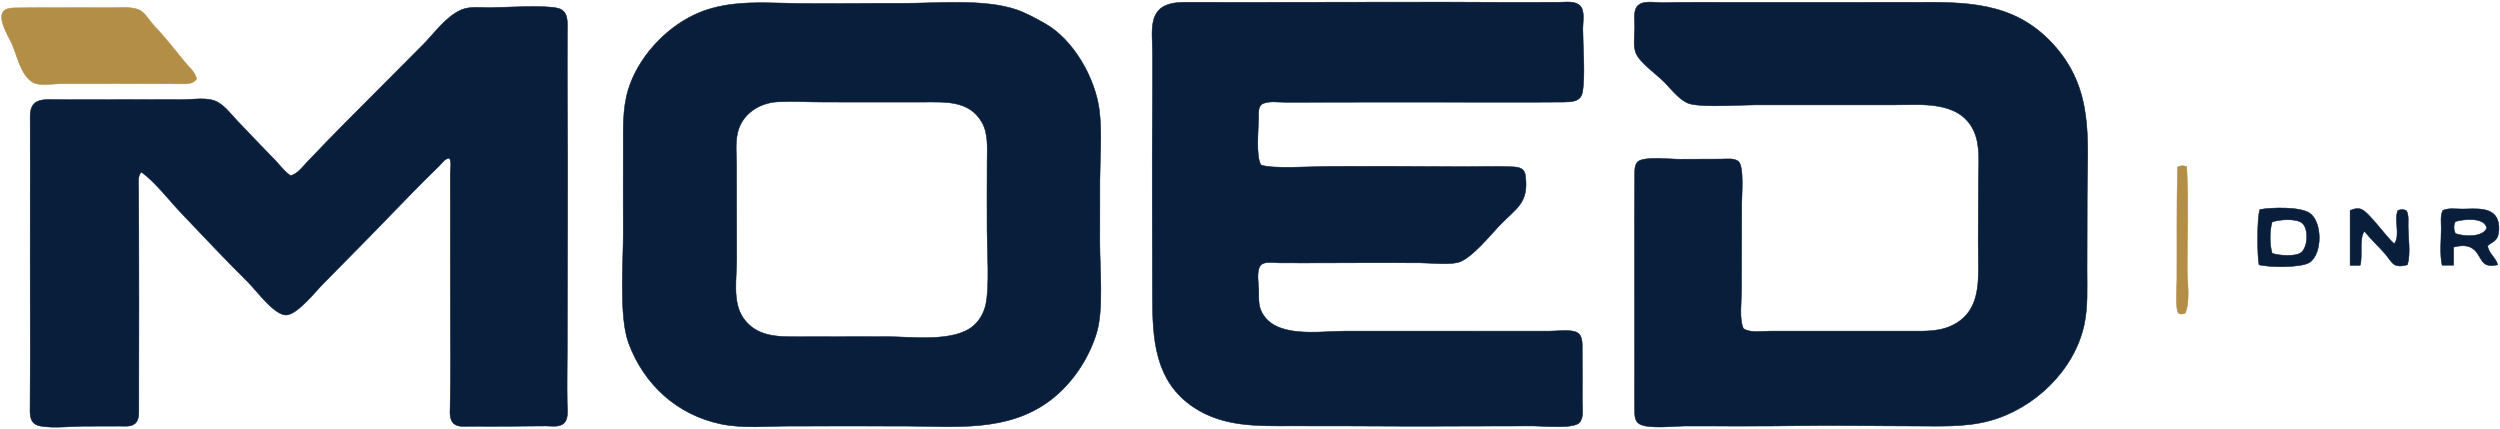
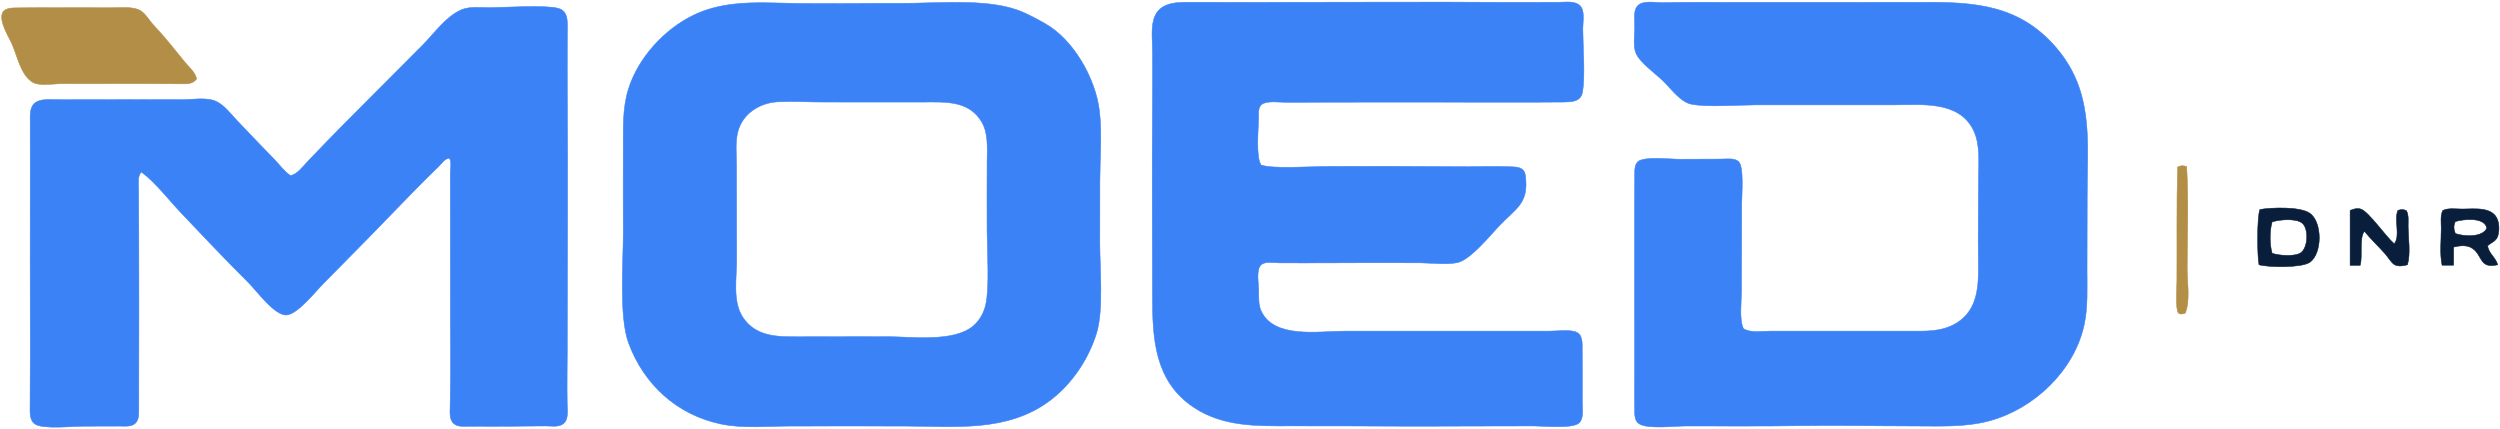
<svg xmlns="http://www.w3.org/2000/svg" viewBox="76 86 1224 210" width="1224" height="210">
  <path d="M0.17 0.17C474.72 0.17 949.28 0.17 1423.83 0.17C1423.83 124.09 1423.83 248.02 1423.83 371.95C949.28 371.95 474.72 371.95 0.17 371.95C0.17 248.02 0.17 124.09 0.17 0.17ZM693.39 166.77C690.79 162.76 692.13 149.07 692.21 143.86C692.25 141.37 691.74 137.83 694.52 136.65C697.59 135.35 702.07 136.1 705.36 136.07C713.33 136.02 721.3 136.09 729.28 136.05C757.63 135.92 785.98 136.09 814.33 136.04C823.41 136.02 832.5 136.09 841.58 135.96C845.45 135.9 849.85 135.84 850.75 131.26C852.24 123.68 850.97 108.37 850.95 100.01C850.94 96.87 852.07 91.39 849.69 88.91C847.19 86.31 842.81 87.09 839.58 87.09C830.72 87.1 821.86 87.2 813 87.14C776.9 86.88 740.79 87.12 704.69 87.12C689.19 87.12 673.68 87.17 658.18 87.1C650.82 87.06 642.79 87.52 640.7 96.08C639.55 100.78 640.26 106.47 640.27 111.3C640.28 121 640.32 130.71 640.24 140.41C639.99 170.58 640.23 200.75 640.25 230.91C640.27 251.63 641.17 272.59 660.45 285.43C674.8 294.99 691.48 294.57 708.01 294.52C725.95 294.47 743.9 294.59 761.84 294.66C783.54 294.73 805.25 294.5 826.96 294.54C831.47 294.55 846.54 296.1 849.35 292.86C851.51 290.38 850.7 285.77 850.71 282.74C850.76 274.32 850.75 265.9 850.66 257.49C850.63 254.01 851.15 249.42 846.9 248.31C843.3 247.38 838.64 248.11 834.93 248.11C826.96 248.12 818.98 248.11 811.01 248.11C785.32 248.14 759.62 248.1 733.93 248.13C721.71 248.15 699.42 252.03 693.35 237.97C692.18 235.26 692.26 231.81 692.28 228.92C692.31 225.62 690.87 218.41 693.27 215.83C695.19 213.78 699.52 214.68 702.03 214.69C709.56 214.72 717.1 214.76 724.63 214.71C740.13 214.59 755.64 214.63 771.14 214.67C776.23 214.68 786.68 215.99 791.11 214.06C797.34 211.34 805.06 201.84 809.79 196.81C818.09 187.97 824.77 185.74 822.8 171.77C822.21 167.6 818.37 167.75 815 167.61C807.25 167.29 799.49 167.64 791.74 167.6C769.38 167.48 746.99 167.33 724.63 167.49C717.84 167.54 698.77 168.81 693.39 166.77ZM929.57 246.86C927.46 242.45 928.64 233.31 928.64 228.25C928.63 214.07 928.74 199.9 928.74 185.72C928.74 181.73 929.98 167.38 927.11 165C925.03 163.27 921.18 163.89 918.66 163.88C912.01 163.86 905.37 163.93 898.72 163.96C893.5 163.98 883.78 162.71 879.1 164.46C876.15 165.57 876.36 169.19 876.34 171.77C876.27 178.64 876.26 185.5 876.26 192.37C876.25 217.84 876.25 243.31 876.3 268.79C876.31 274.76 876.2 280.75 876.31 286.73C876.35 289.26 876.29 292.33 878.84 293.67C883.52 296.14 895.82 294.58 901.38 294.57C919.76 294.55 938.15 294.72 956.53 294.44C975.34 294.14 994.2 294.56 1013.01 294.57C1025.35 294.57 1037.91 295.28 1049.95 292.06C1071.9 286.19 1091.66 267.38 1096.45 244.86C1098.29 236.21 1097.8 227.07 1097.81 218.28C1097.82 206.1 1097.85 193.92 1097.89 181.74C1097.98 153.87 1101.34 129.49 1081.02 107.43C1061.69 86.44 1037.95 87.03 1011.68 87.1C983.78 87.17 955.87 87.15 927.96 87.15C915.34 87.15 902.7 86.99 890.08 87.29C886.3 87.38 879.13 85.66 877.01 89.97C875.77 92.49 876.37 96.59 876.36 99.34C876.35 103.2 875.46 108.43 876.97 112.06C878.94 116.83 887.39 122.58 891.15 126.5C894.31 129.79 898.87 135.65 903.39 136.84C910.35 138.67 927.89 137.35 935.93 137.34C958.3 137.32 980.68 137.32 1003.05 137.35C1016.36 137.37 1035 135.07 1042.15 149.64C1045.72 156.9 1044.67 165.95 1044.67 173.76C1044.67 187.49 1044.4 201.24 1044.61 214.96C1044.79 225.93 1044.39 237.81 1033.92 244.17C1026.51 248.67 1018.73 248.1 1010.36 248.13C998.17 248.17 985.99 248.15 973.81 248.13C963.4 248.11 952.99 248.14 942.58 248.12C938.64 248.11 932.9 249.15 929.57 246.86ZM435.11 88.02C428.35 88.82 422 90.35 415.85 93.28C401.28 100.21 388.28 114.43 383.56 129.99C380.7 139.44 381.19 149.39 381.14 159.15C381.08 172.66 381.11 186.17 381.15 199.68C381.2 214.15 379 241.03 383.73 253.87C391.26 274.33 407.57 289.13 428.95 293.59C440.08 295.91 452.17 294.59 463.48 294.6C481.87 294.61 500.25 294.54 518.63 294.6C543.29 294.69 569.25 297.79 590.08 282.09C600.86 273.96 608.95 261.85 612.89 249.06C616.38 237.76 614.47 217.3 614.47 204.99C614.47 194.81 614.46 184.62 614.5 174.43C614.54 163.27 615.59 151.4 614.29 140.32C612.43 124.55 601.66 105.3 587.39 97.38C582.91 94.9 578.38 92.34 573.5 90.69C557.49 85.29 534.3 87.68 517.3 87.63C500.47 87.58 483.63 87.86 466.8 87.68C456.35 87.56 445.52 86.79 435.11 88.02ZM172.29 124.59C171.33 120.98 168.69 119.13 166.43 116.32C161.54 110.25 156.52 103.97 151.21 98.31C148.99 95.94 146.8 91.78 143.66 90.64C139.69 89.2 134.71 89.79 130.57 89.78C122.6 89.77 114.62 89.74 106.65 89.74C99.34 89.74 92.03 89.72 84.72 89.84C82.24 89.88 77.99 89.69 77.05 92.73C75.73 97.01 80.29 103.92 81.97 107.78C84.45 113.44 86.12 122.33 91.58 126.02C95.03 128.36 101.98 126.98 105.99 126.98C118.39 126.98 130.79 126.93 143.2 126.93C150.06 126.93 156.93 127.01 163.8 127.03C167.06 127.04 170.3 127.45 172.29 124.59ZM296.03 163.42C297.26 165.43 296.44 168.73 296.46 171.11C296.5 177.53 296.47 183.95 296.49 190.38C296.55 214.3 296.44 238.22 296.6 262.14C296.65 269.67 296.46 277.2 296.39 284.73C296.37 287.57 295.82 291.38 298.25 293.46C300.33 295.25 303.87 294.65 306.41 294.7C313.35 294.82 320.31 294.68 327.26 294.69C332.58 294.69 337.9 294.52 343.21 294.55C345.71 294.56 349.03 295.14 351.29 293.81C354.68 291.81 353.76 286.67 353.7 283.4C353.52 273.88 353.74 264.36 353.75 254.83C353.76 214.52 354.09 174.2 353.78 133.89C353.69 123.04 353.74 112.19 353.79 101.33C353.81 97.24 354.44 91.45 349.39 90.1C342.78 88.33 323.78 89.68 315.96 89.74C311.56 89.77 305.95 89.01 301.82 90.82C294.25 94.15 288.72 102.25 283.04 107.95C270.19 120.81 257.41 133.69 244.58 146.56C238.51 152.64 232.54 158.91 226.58 165.12C224.23 167.57 221.66 171.21 218.28 171.99C215.27 170.03 213.16 166.99 210.68 164.42C204.37 157.88 198.04 151.37 191.81 144.76C188.88 141.65 186.05 137.78 182.17 135.8C177.54 133.44 170.21 134.78 165.13 134.78C152.28 134.78 139.43 134.68 126.59 134.79C118.83 134.86 111.08 134.74 103.33 134.77C100.14 134.79 95.6 134.28 92.99 136.51C90.41 138.71 90.79 142.82 90.78 145.86C90.78 153.16 90.8 160.47 90.8 167.78C90.8 198.35 90.72 228.92 90.82 259.48C90.85 267.9 90.7 276.32 90.72 284.73C90.73 287.79 90.29 291.84 93.33 293.73C97.3 296.2 111.5 294.69 116.62 294.67C122.6 294.65 128.58 294.62 134.56 294.62C136.97 294.62 140.19 295.08 142.15 293.32C144.13 291.55 143.95 288.47 143.96 286.06C143.98 280.53 143.95 274.99 143.97 269.45C144.05 246.42 144 223.38 143.96 200.34C143.95 193.03 143.86 185.72 143.85 178.42C143.84 175.78 143.32 172.04 145.19 170.22C151.82 174.95 159 184.29 164.79 190.37C175.58 201.69 186.34 213.18 197.46 224.17C201.61 228.27 210.71 240.99 216.57 240.19C222.06 239.45 230.36 228.82 234.4 224.75C249.18 209.86 263.88 194.86 278.44 179.76C282.42 175.63 286.65 171.5 290.77 167.5C292.59 165.73 293.52 163.77 296.03 163.42ZM456.88 135.85C464.14 135.5 471.49 135.96 478.76 135.96C495.16 135.96 511.55 135.97 527.94 135.97C538.61 135.97 550.21 135.04 556.52 145.49C559.94 151.14 559.32 158.15 559.29 164.46C559.24 175.98 559.22 187.49 559.27 199.01C559.32 208.45 560.56 226.97 558.56 235.39C557.67 239.16 555.65 242.83 552.72 245.4C543.18 253.79 522.18 250.82 510 250.81C495.6 250.8 481.2 250.87 466.8 250.88C456.52 250.88 446.28 250.94 439.85 241.59C434.48 233.78 436.73 221.95 436.68 212.97C436.59 197.69 436.66 182.4 436.61 167.12C436.59 161.92 435.98 156.29 437.1 151.17C439.14 141.81 447.84 136.28 456.88 135.85ZM1146.58 167.51C1144.64 167.05 1144.02 166.93 1142.16 167.78C1141.61 186.3 1141.94 205.01 1141.81 223.6C1141.79 226.29 1141 237.69 1142.57 239.25C1143.46 240.13 1144.94 239.64 1145.91 239.33C1148.45 233.02 1146.8 223.76 1146.84 216.96C1146.93 200.54 1147.58 183.9 1146.58 167.51ZM1182.01 215.63C1186.7 216.95 1202.86 217.18 1206.86 214.43C1213.11 210.15 1213.06 194.51 1206.78 190.33C1201.92 187.09 1188.11 187.58 1182.46 188.56C1180.97 192.19 1181.12 211.41 1182.01 215.63ZM1248.24 205.37C1244.23 202 1235.87 189.84 1231.99 188.41C1230.13 187.73 1228.3 188.32 1226.62 189.05C1226.62 198 1226.62 206.95 1226.62 215.91C1228.26 215.91 1229.9 215.91 1231.54 215.91C1232.84 211.5 1230.98 202.34 1233.62 199.24C1236.77 203.12 1240.54 206.63 1243.86 210.39C1245.14 211.84 1246.8 214.77 1248.49 215.66C1250.33 216.62 1252.87 216.16 1254.7 215.63C1256.29 210.11 1255.1 202.78 1255.03 197.02C1255 194.38 1255.42 191.54 1254.22 189.17C1252.55 188.38 1251.7 188.43 1249.98 189.05C1248.01 193.78 1251.34 201.37 1248.24 205.37ZM1293.97 206.32C1295.56 204.83 1297.81 204.23 1298.74 202.05C1299.59 200.07 1299.67 197.12 1299.23 195.01C1297.53 186.81 1287.72 188.34 1281.47 188.34C1278.43 188.35 1274.74 187.7 1271.98 189.05C1270.73 191.61 1271.22 194.83 1271.22 197.69C1271.24 203.54 1270.42 210.12 1271.64 215.85C1273.52 215.85 1275.41 215.85 1277.29 215.85C1277.29 212.9 1277.29 209.94 1277.29 206.99C1279.78 206.32 1283.22 205.9 1285.65 207.12C1291.72 210.18 1289.3 217.92 1298.87 215.63C1297.94 212.08 1294.36 210.06 1293.97 206.32ZM1188.44 210C1187.17 205.84 1187.16 198.8 1188.44 194.66C1191.84 193.48 1200.19 192.77 1203.17 195.26C1206.47 198.02 1206.03 207.56 1202.28 209.88C1199.32 211.71 1191.57 211.13 1188.44 210ZM1293.54 197.69C1291.51 202.35 1282.32 201.82 1278.14 200.34C1277.32 198.23 1277.15 196.51 1278.14 194.46C1282.34 193.25 1292.47 192.21 1293.54 197.69Z" fill="#ffffff" fill-rule="evenodd" stroke="#ffffff" stroke-width="0.25" stroke-linejoin="round" />
-   <path d="M693.39 166.77C698.77 168.81 717.84 167.54 724.63 167.49C746.99 167.33 769.38 167.48 791.74 167.6C799.49 167.64 807.25 167.29 815 167.61C818.37 167.75 822.21 167.6 822.8 171.77C824.77 185.74 818.09 187.97 809.79 196.81C805.06 201.84 797.34 211.34 791.11 214.06C786.68 215.99 776.23 214.68 771.14 214.67C755.64 214.63 740.13 214.59 724.63 214.71C717.1 214.76 709.56 214.72 702.03 214.69C699.52 214.68 695.19 213.78 693.27 215.83C690.87 218.41 692.31 225.62 692.28 228.92C692.26 231.81 692.18 235.26 693.35 237.97C699.42 252.03 721.71 248.15 733.93 248.13C759.62 248.1 785.32 248.14 811.01 248.11C818.98 248.11 826.96 248.12 834.93 248.11C838.64 248.11 843.3 247.38 846.9 248.31C851.15 249.42 850.63 254.01 850.66 257.49C850.75 265.9 850.76 274.32 850.71 282.74C850.7 285.77 851.51 290.38 849.35 292.86C846.54 296.1 831.47 294.55 826.96 294.54C805.25 294.5 783.54 294.73 761.84 294.66C743.9 294.59 725.95 294.47 708.01 294.52C691.48 294.57 674.8 294.99 660.45 285.43C641.17 272.59 640.27 251.63 640.25 230.91C640.23 200.75 639.99 170.58 640.24 140.41C640.32 130.71 640.28 121 640.27 111.3C640.26 106.47 639.55 100.78 640.7 96.08C642.79 87.52 650.82 87.06 658.18 87.1C673.68 87.17 689.19 87.12 704.69 87.12C740.79 87.12 776.9 86.88 813 87.14C821.86 87.2 830.72 87.1 839.58 87.09C842.81 87.09 847.19 86.31 849.69 88.91C852.07 91.39 850.94 96.87 850.95 100.01C850.97 108.37 852.24 123.68 850.75 131.26C849.85 135.84 845.45 135.9 841.58 135.96C832.5 136.09 823.41 136.02 814.33 136.04C785.98 136.09 757.63 135.92 729.28 136.05C721.3 136.09 713.33 136.02 705.36 136.07C702.07 136.1 697.59 135.35 694.52 136.65C691.74 137.83 692.25 141.37 692.21 143.86C692.13 149.07 690.79 162.76 693.39 166.77ZM929.57 246.86C932.9 249.15 938.64 248.11 942.58 248.12C952.99 248.14 963.4 248.11 973.81 248.13C985.99 248.15 998.17 248.17 1010.36 248.13C1018.73 248.1 1026.51 248.67 1033.92 244.17C1044.39 237.81 1044.79 225.93 1044.61 214.96C1044.4 201.24 1044.67 187.49 1044.67 173.76C1044.67 165.95 1045.72 156.9 1042.15 149.64C1035 135.07 1016.36 137.37 1003.05 137.35C980.68 137.32 958.3 137.32 935.93 137.34C927.89 137.35 910.35 138.67 903.39 136.84C898.87 135.65 894.31 129.79 891.15 126.5C887.39 122.58 878.94 116.83 876.97 112.06C875.46 108.43 876.35 103.2 876.36 99.34C876.37 96.59 875.77 92.49 877.01 89.97C879.13 85.66 886.3 87.38 890.08 87.29C902.7 86.99 915.34 87.15 927.96 87.15C955.87 87.15 983.78 87.17 1011.68 87.1C1037.95 87.03 1061.69 86.44 1081.02 107.43C1101.34 129.49 1097.98 153.87 1097.89 181.74C1097.85 193.92 1097.82 206.1 1097.81 218.28C1097.8 227.07 1098.29 236.21 1096.45 244.86C1091.66 267.38 1071.9 286.19 1049.95 292.06C1037.91 295.28 1025.35 294.57 1013.01 294.57C994.2 294.56 975.34 294.14 956.53 294.44C938.15 294.72 919.76 294.55 901.38 294.57C895.82 294.58 883.52 296.14 878.84 293.67C876.29 292.33 876.35 289.26 876.31 286.73C876.2 280.75 876.31 274.76 876.3 268.79C876.25 243.31 876.25 217.84 876.26 192.37C876.26 185.5 876.27 178.64 876.34 171.77C876.36 169.19 876.15 165.57 879.1 164.46C883.78 162.71 893.5 163.98 898.72 163.96C905.37 163.93 912.01 163.86 918.66 163.88C921.18 163.89 925.03 163.27 927.11 165C929.98 167.38 928.74 181.73 928.74 185.72C928.74 199.9 928.63 214.07 928.64 228.25C928.64 233.31 927.46 242.45 929.57 246.86ZM435.11 88.02C445.52 86.79 456.35 87.56 466.8 87.68C483.63 87.86 500.47 87.58 517.3 87.63C534.3 87.68 557.49 85.29 573.5 90.69C578.38 92.34 582.91 94.9 587.39 97.38C601.66 105.3 612.43 124.55 614.29 140.32C615.59 151.4 614.54 163.27 614.5 174.43C614.46 184.62 614.47 194.81 614.47 204.99C614.47 217.3 616.38 237.76 612.89 249.06C608.95 261.85 600.86 273.96 590.08 282.09C569.25 297.79 543.29 294.69 518.63 294.6C500.25 294.54 481.87 294.61 463.48 294.6C452.17 294.59 440.08 295.91 428.95 293.59C407.57 289.13 391.26 274.33 383.73 253.87C379 241.03 381.2 214.15 381.15 199.68C381.11 186.17 381.08 172.66 381.14 159.15C381.19 149.39 380.7 139.44 383.56 129.99C388.28 114.43 401.28 100.21 415.85 93.28C422 90.35 428.35 88.82 435.11 88.02ZM296.03 163.42C293.52 163.77 292.59 165.73 290.77 167.5C286.65 171.5 282.42 175.63 278.44 179.76C263.88 194.86 249.18 209.86 234.4 224.75C230.36 228.82 222.06 239.45 216.57 240.19C210.71 240.99 201.61 228.27 197.46 224.17C186.34 213.18 175.58 201.69 164.79 190.37C159 184.29 151.82 174.95 145.19 170.22C143.32 172.04 143.84 175.78 143.85 178.42C143.86 185.72 143.95 193.03 143.96 200.34C144 223.38 144.05 246.42 143.97 269.45C143.95 274.99 143.98 280.53 143.96 286.06C143.95 288.47 144.13 291.55 142.15 293.32C140.19 295.08 136.97 294.62 134.56 294.62C128.58 294.62 122.6 294.65 116.62 294.67C111.5 294.69 97.3 296.2 93.33 293.73C90.29 291.84 90.73 287.79 90.72 284.73C90.7 276.32 90.85 267.9 90.82 259.48C90.72 228.92 90.8 198.35 90.8 167.78C90.8 160.47 90.78 153.16 90.78 145.86C90.79 142.82 90.41 138.71 92.99 136.51C95.6 134.28 100.14 134.79 103.33 134.77C111.08 134.74 118.83 134.86 126.59 134.79C139.43 134.68 152.28 134.78 165.13 134.78C170.21 134.78 177.54 133.44 182.17 135.8C186.05 137.78 188.88 141.65 191.81 144.76C198.04 151.37 204.37 157.88 210.68 164.42C213.16 166.99 215.27 170.03 218.28 171.99C221.66 171.21 224.23 167.57 226.58 165.12C232.54 158.91 238.51 152.64 244.58 146.56C257.41 133.69 270.19 120.81 283.04 107.95C288.72 102.25 294.25 94.15 301.82 90.82C305.95 89.01 311.56 89.77 315.96 89.74C323.78 89.68 342.78 88.33 349.39 90.1C354.44 91.45 353.81 97.24 353.79 101.33C353.74 112.19 353.69 123.04 353.78 133.89C354.09 174.2 353.76 214.52 353.75 254.83C353.74 264.36 353.52 273.88 353.7 283.4C353.76 286.67 354.68 291.81 351.29 293.81C349.03 295.14 345.71 294.56 343.21 294.55C337.9 294.52 332.58 294.69 327.26 294.69C320.31 294.68 313.35 294.82 306.41 294.7C303.87 294.65 300.33 295.25 298.25 293.46C295.82 291.38 296.37 287.57 296.39 284.73C296.46 277.2 296.65 269.67 296.6 262.14C296.44 238.22 296.55 214.3 296.49 190.38C296.47 183.95 296.5 177.53 296.46 171.11C296.44 168.73 297.26 165.43 296.03 163.42ZM456.88 135.85C447.84 136.28 439.14 141.81 437.1 151.17C435.98 156.29 436.59 161.92 436.61 167.12C436.66 182.4 436.59 197.69 436.68 212.97C436.73 221.95 434.48 233.78 439.85 241.59C446.28 250.94 456.52 250.88 466.8 250.88C481.2 250.87 495.6 250.8 510 250.81C522.18 250.82 543.18 253.79 552.72 245.4C555.65 242.83 557.67 239.16 558.56 235.39C560.56 226.97 559.32 208.45 559.27 199.01C559.22 187.49 559.24 175.98 559.29 164.46C559.32 158.15 559.94 151.14 556.52 145.49C550.21 135.04 538.61 135.97 527.94 135.97C511.55 135.97 495.16 135.96 478.76 135.96C471.49 135.96 464.14 135.5 456.88 135.85ZM1182.01 215.63C1181.12 211.41 1180.97 192.19 1182.46 188.56C1188.11 187.58 1201.92 187.09 1206.78 190.33C1213.06 194.51 1213.11 210.15 1206.86 214.43C1202.86 217.18 1186.7 216.95 1182.01 215.63ZM1248.24 205.37C1251.34 201.37 1248.01 193.78 1249.98 189.05C1251.7 188.43 1252.55 188.38 1254.22 189.17C1255.42 191.54 1255 194.38 1255.03 197.02C1255.1 202.78 1256.29 210.11 1254.7 215.63C1252.87 216.16 1250.33 216.62 1248.49 215.66C1246.8 214.77 1245.14 211.84 1243.86 210.39C1240.54 206.63 1236.77 203.12 1233.62 199.24C1230.98 202.34 1232.84 211.5 1231.54 215.91C1229.9 215.91 1228.26 215.91 1226.62 215.91C1226.62 206.95 1226.62 198 1226.62 189.05C1228.3 188.32 1230.13 187.73 1231.99 188.41C1235.87 189.84 1244.23 202 1248.24 205.37ZM1293.97 206.32C1294.36 210.06 1297.94 212.08 1298.87 215.63C1289.3 217.92 1291.72 210.18 1285.65 207.12C1283.22 205.9 1279.78 206.32 1277.29 206.99C1277.29 209.94 1277.29 212.9 1277.29 215.85C1275.41 215.85 1273.52 215.85 1271.64 215.85C1270.42 210.12 1271.24 203.54 1271.22 197.69C1271.22 194.83 1270.73 191.61 1271.98 189.05C1274.74 187.7 1278.43 188.35 1281.47 188.34C1287.72 188.34 1297.53 186.81 1299.23 195.01C1299.67 197.12 1299.59 200.07 1298.74 202.05C1297.81 204.23 1295.56 204.83 1293.97 206.32ZM1188.44 210C1191.57 211.13 1199.32 211.71 1202.28 209.88C1206.03 207.56 1206.47 198.02 1203.17 195.26C1200.19 192.77 1191.84 193.48 1188.44 194.66C1187.16 198.8 1187.17 205.84 1188.44 210ZM1293.54 197.69C1292.47 192.21 1282.34 193.25 1278.14 194.46C1277.15 196.51 1277.32 198.23 1278.14 200.34C1282.32 201.82 1291.51 202.35 1293.54 197.69Z" fill="#081e3a" fill-rule="evenodd" stroke="#081e3a" stroke-width="0.25" stroke-linejoin="round" />
+   <path d="M693.39 166.77C698.77 168.81 717.84 167.54 724.63 167.49C746.99 167.33 769.38 167.48 791.74 167.6C799.49 167.64 807.25 167.29 815 167.61C818.37 167.75 822.21 167.6 822.8 171.77C824.77 185.74 818.09 187.97 809.79 196.81C805.06 201.84 797.34 211.34 791.11 214.06C786.68 215.99 776.23 214.68 771.14 214.67C755.64 214.63 740.13 214.59 724.63 214.71C717.1 214.76 709.56 214.72 702.03 214.69C699.52 214.68 695.19 213.78 693.27 215.83C690.87 218.41 692.31 225.62 692.28 228.92C692.26 231.81 692.18 235.26 693.35 237.97C699.42 252.03 721.71 248.15 733.93 248.13C759.62 248.1 785.32 248.14 811.01 248.11C818.98 248.11 826.96 248.12 834.93 248.11C838.64 248.11 843.3 247.38 846.9 248.31C851.15 249.42 850.63 254.01 850.66 257.49C850.75 265.9 850.76 274.32 850.71 282.74C850.7 285.77 851.51 290.38 849.35 292.86C846.54 296.1 831.47 294.55 826.96 294.54C805.25 294.5 783.54 294.73 761.84 294.66C743.9 294.59 725.95 294.47 708.01 294.52C691.48 294.57 674.8 294.99 660.45 285.43C641.17 272.59 640.27 251.63 640.25 230.91C640.23 200.75 639.99 170.58 640.24 140.41C640.32 130.71 640.28 121 640.27 111.3C640.26 106.47 639.55 100.78 640.7 96.08C642.79 87.52 650.82 87.06 658.18 87.1C673.68 87.17 689.19 87.12 704.69 87.12C740.79 87.12 776.9 86.88 813 87.14C821.86 87.2 830.72 87.1 839.58 87.09C842.81 87.09 847.19 86.31 849.69 88.91C852.07 91.39 850.94 96.87 850.95 100.01C850.97 108.37 852.24 123.68 850.75 131.26C849.85 135.84 845.45 135.9 841.58 135.96C832.5 136.09 823.41 136.02 814.33 136.04C785.98 136.09 757.63 135.92 729.28 136.05C721.3 136.09 713.33 136.02 705.36 136.07C702.07 136.1 697.59 135.35 694.52 136.65C691.74 137.83 692.25 141.37 692.21 143.86C692.13 149.07 690.79 162.76 693.39 166.77ZM929.57 246.86C932.9 249.15 938.64 248.11 942.58 248.12C952.99 248.14 963.4 248.11 973.81 248.13C985.99 248.15 998.17 248.17 1010.36 248.13C1018.73 248.1 1026.51 248.67 1033.92 244.17C1044.39 237.81 1044.79 225.93 1044.61 214.96C1044.4 201.24 1044.67 187.49 1044.67 173.76C1044.67 165.95 1045.72 156.9 1042.15 149.64C1035 135.07 1016.36 137.37 1003.05 137.35C980.68 137.32 958.3 137.32 935.93 137.34C927.89 137.35 910.35 138.67 903.39 136.84C898.87 135.65 894.31 129.79 891.15 126.5C887.39 122.58 878.94 116.83 876.97 112.06C875.46 108.43 876.35 103.2 876.36 99.34C876.37 96.59 875.77 92.49 877.01 89.97C879.13 85.66 886.3 87.38 890.08 87.29C902.7 86.99 915.34 87.15 927.96 87.15C955.87 87.15 983.78 87.17 1011.68 87.1C1037.95 87.03 1061.69 86.44 1081.02 107.43C1101.34 129.49 1097.98 153.87 1097.89 181.74C1097.85 193.92 1097.82 206.1 1097.81 218.28C1097.8 227.07 1098.29 236.21 1096.45 244.86C1091.66 267.38 1071.9 286.19 1049.95 292.06C1037.91 295.28 1025.35 294.57 1013.01 294.57C994.2 294.56 975.34 294.14 956.53 294.44C938.15 294.72 919.76 294.55 901.38 294.57C895.82 294.58 883.52 296.14 878.84 293.67C876.29 292.33 876.35 289.26 876.31 286.73C876.2 280.75 876.31 274.76 876.3 268.79C876.25 243.31 876.25 217.84 876.26 192.37C876.26 185.5 876.27 178.64 876.34 171.77C876.36 169.19 876.15 165.57 879.1 164.46C883.78 162.71 893.5 163.98 898.72 163.96C905.37 163.93 912.01 163.86 918.66 163.88C921.18 163.89 925.03 163.27 927.11 165C929.98 167.38 928.74 181.73 928.74 185.72C928.74 199.9 928.63 214.07 928.64 228.25C928.64 233.31 927.46 242.45 929.57 246.86ZM435.11 88.02C445.52 86.79 456.35 87.56 466.8 87.68C483.63 87.86 500.47 87.58 517.3 87.63C534.3 87.68 557.49 85.29 573.5 90.69C578.38 92.34 582.91 94.9 587.39 97.38C601.66 105.3 612.43 124.55 614.29 140.32C615.59 151.4 614.54 163.27 614.5 174.43C614.46 184.62 614.47 194.81 614.47 204.99C614.47 217.3 616.38 237.76 612.89 249.06C608.95 261.85 600.86 273.96 590.08 282.09C569.25 297.79 543.29 294.69 518.63 294.6C500.25 294.54 481.87 294.61 463.48 294.6C452.17 294.59 440.08 295.91 428.95 293.59C407.57 289.13 391.26 274.33 383.73 253.87C379 241.03 381.2 214.15 381.15 199.68C381.11 186.17 381.08 172.66 381.14 159.15C381.19 149.39 380.7 139.44 383.56 129.99C388.28 114.43 401.28 100.21 415.85 93.28C422 90.35 428.35 88.82 435.11 88.02ZM296.03 163.42C293.52 163.77 292.59 165.73 290.77 167.5C286.65 171.5 282.42 175.63 278.44 179.76C263.88 194.86 249.18 209.86 234.4 224.75C230.36 228.82 222.06 239.45 216.57 240.19C210.71 240.99 201.61 228.27 197.46 224.17C186.34 213.18 175.58 201.69 164.79 190.37C159 184.29 151.82 174.95 145.19 170.22C143.32 172.04 143.84 175.78 143.85 178.42C143.86 185.72 143.95 193.03 143.96 200.34C144 223.38 144.05 246.42 143.97 269.45C143.95 274.99 143.98 280.53 143.96 286.06C143.95 288.47 144.13 291.55 142.15 293.32C140.19 295.08 136.97 294.62 134.56 294.62C128.58 294.62 122.6 294.65 116.62 294.67C111.5 294.69 97.3 296.2 93.33 293.73C90.29 291.84 90.73 287.79 90.72 284.73C90.7 276.32 90.85 267.9 90.82 259.48C90.72 228.92 90.8 198.35 90.8 167.78C90.8 160.47 90.78 153.16 90.78 145.86C90.79 142.82 90.41 138.71 92.99 136.51C95.6 134.28 100.14 134.79 103.33 134.77C111.08 134.74 118.83 134.86 126.59 134.79C139.43 134.68 152.28 134.78 165.13 134.78C170.21 134.78 177.54 133.44 182.17 135.8C186.05 137.78 188.88 141.65 191.81 144.76C198.04 151.37 204.37 157.88 210.68 164.42C213.16 166.99 215.27 170.03 218.28 171.99C221.66 171.21 224.23 167.57 226.58 165.12C232.54 158.91 238.51 152.64 244.58 146.56C257.41 133.69 270.19 120.81 283.04 107.95C288.72 102.25 294.25 94.15 301.82 90.82C305.95 89.01 311.56 89.77 315.96 89.74C323.78 89.68 342.78 88.33 349.39 90.1C354.44 91.45 353.81 97.24 353.79 101.33C353.74 112.19 353.69 123.04 353.78 133.89C354.09 174.2 353.76 214.52 353.75 254.83C353.74 264.36 353.52 273.88 353.7 283.4C353.76 286.67 354.68 291.81 351.29 293.81C349.03 295.14 345.71 294.56 343.21 294.55C337.9 294.52 332.58 294.69 327.26 294.69C320.31 294.68 313.35 294.82 306.41 294.7C303.87 294.65 300.33 295.25 298.25 293.46C295.82 291.38 296.37 287.57 296.39 284.73C296.46 277.2 296.65 269.67 296.6 262.14C296.44 238.22 296.55 214.3 296.49 190.38C296.47 183.95 296.5 177.53 296.46 171.11C296.44 168.73 297.26 165.43 296.03 163.42ZM456.88 135.85C447.84 136.28 439.14 141.81 437.1 151.17C435.98 156.29 436.59 161.92 436.61 167.12C436.66 182.4 436.59 197.69 436.68 212.97C436.73 221.95 434.48 233.78 439.85 241.59C446.28 250.94 456.52 250.88 466.8 250.88C481.2 250.87 495.6 250.8 510 250.81C522.18 250.82 543.18 253.79 552.72 245.4C555.65 242.83 557.67 239.16 558.56 235.39C560.56 226.97 559.32 208.45 559.27 199.01C559.22 187.49 559.24 175.98 559.29 164.46C559.32 158.15 559.94 151.14 556.52 145.49C550.21 135.04 538.61 135.97 527.94 135.97C511.55 135.97 495.16 135.96 478.76 135.96C471.49 135.96 464.14 135.5 456.88 135.85Z" fill="#3b82f6" fill-rule="evenodd" stroke="#3b82f6" stroke-width="0.25" stroke-linejoin="round" />
+   <path d="M1182.01 215.63C1181.12 211.41 1180.97 192.19 1182.46 188.56C1188.11 187.58 1201.92 187.09 1206.78 190.33C1213.06 194.51 1213.11 210.15 1206.86 214.43C1202.86 217.18 1186.7 216.95 1182.01 215.63ZM1248.24 205.37C1251.34 201.37 1248.01 193.78 1249.98 189.05C1251.7 188.43 1252.55 188.38 1254.22 189.17C1255.42 191.54 1255 194.38 1255.03 197.02C1255.1 202.78 1256.29 210.11 1254.7 215.63C1252.87 216.16 1250.33 216.62 1248.49 215.66C1246.8 214.77 1245.14 211.84 1243.86 210.39C1240.54 206.63 1236.77 203.12 1233.62 199.24C1230.98 202.34 1232.84 211.5 1231.54 215.91C1229.9 215.91 1228.26 215.91 1226.62 215.91C1226.62 206.95 1226.62 198 1226.62 189.05C1228.3 188.32 1230.13 187.73 1231.99 188.41C1235.87 189.84 1244.23 202 1248.24 205.37ZM1293.97 206.32C1294.36 210.06 1297.94 212.08 1298.87 215.63C1289.3 217.92 1291.72 210.18 1285.65 207.12C1283.22 205.9 1279.78 206.32 1277.29 206.99C1277.29 209.94 1277.29 212.9 1277.29 215.85C1275.41 215.85 1273.52 215.85 1271.64 215.85C1270.42 210.12 1271.24 203.54 1271.22 197.69C1271.22 194.83 1270.73 191.61 1271.98 189.05C1274.74 187.7 1278.43 188.35 1281.47 188.34C1287.72 188.34 1297.53 186.81 1299.23 195.01C1299.67 197.12 1299.59 200.07 1298.74 202.05C1297.81 204.23 1295.56 204.83 1293.97 206.32ZM1188.44 210C1191.57 211.13 1199.32 211.71 1202.28 209.88C1206.03 207.56 1206.47 198.02 1203.17 195.26C1200.19 192.77 1191.84 193.48 1188.44 194.66C1187.16 198.8 1187.17 205.84 1188.44 210ZM1293.54 197.69C1292.47 192.21 1282.34 193.25 1278.14 194.46C1277.15 196.51 1277.32 198.23 1278.14 200.34C1282.32 201.82 1291.51 202.35 1293.54 197.69Z" fill="#081e3a" fill-rule="evenodd" stroke="#081e3a" stroke-width="0.25" stroke-linejoin="round" />
  <path d="M172.29 124.59C170.3 127.45 167.06 127.04 163.8 127.03C156.93 127.01 150.06 126.93 143.2 126.93C130.79 126.93 118.39 126.98 105.99 126.98C101.98 126.98 95.03 128.36 91.58 126.02C86.12 122.33 84.45 113.44 81.97 107.78C80.29 103.92 75.73 97.01 77.05 92.73C77.99 89.69 82.24 89.88 84.72 89.84C92.03 89.72 99.34 89.74 106.65 89.74C114.62 89.74 122.6 89.77 130.57 89.78C134.71 89.79 139.69 89.2 143.66 90.64C146.8 91.78 148.99 95.94 151.21 98.31C156.52 103.97 161.54 110.25 166.43 116.32C168.69 119.13 171.33 120.98 172.29 124.59ZM1146.58 167.51C1147.58 183.9 1146.93 200.54 1146.84 216.96C1146.8 223.76 1148.45 233.02 1145.91 239.33C1144.94 239.64 1143.46 240.13 1142.57 239.25C1141 237.69 1141.79 226.29 1141.81 223.6C1141.94 205.01 1141.61 186.3 1142.16 167.78C1144.02 166.93 1144.64 167.05 1146.58 167.51Z" fill="#b38e47" fill-rule="evenodd" stroke="#b38e47" stroke-width="0.25" stroke-linejoin="round" />
</svg>
